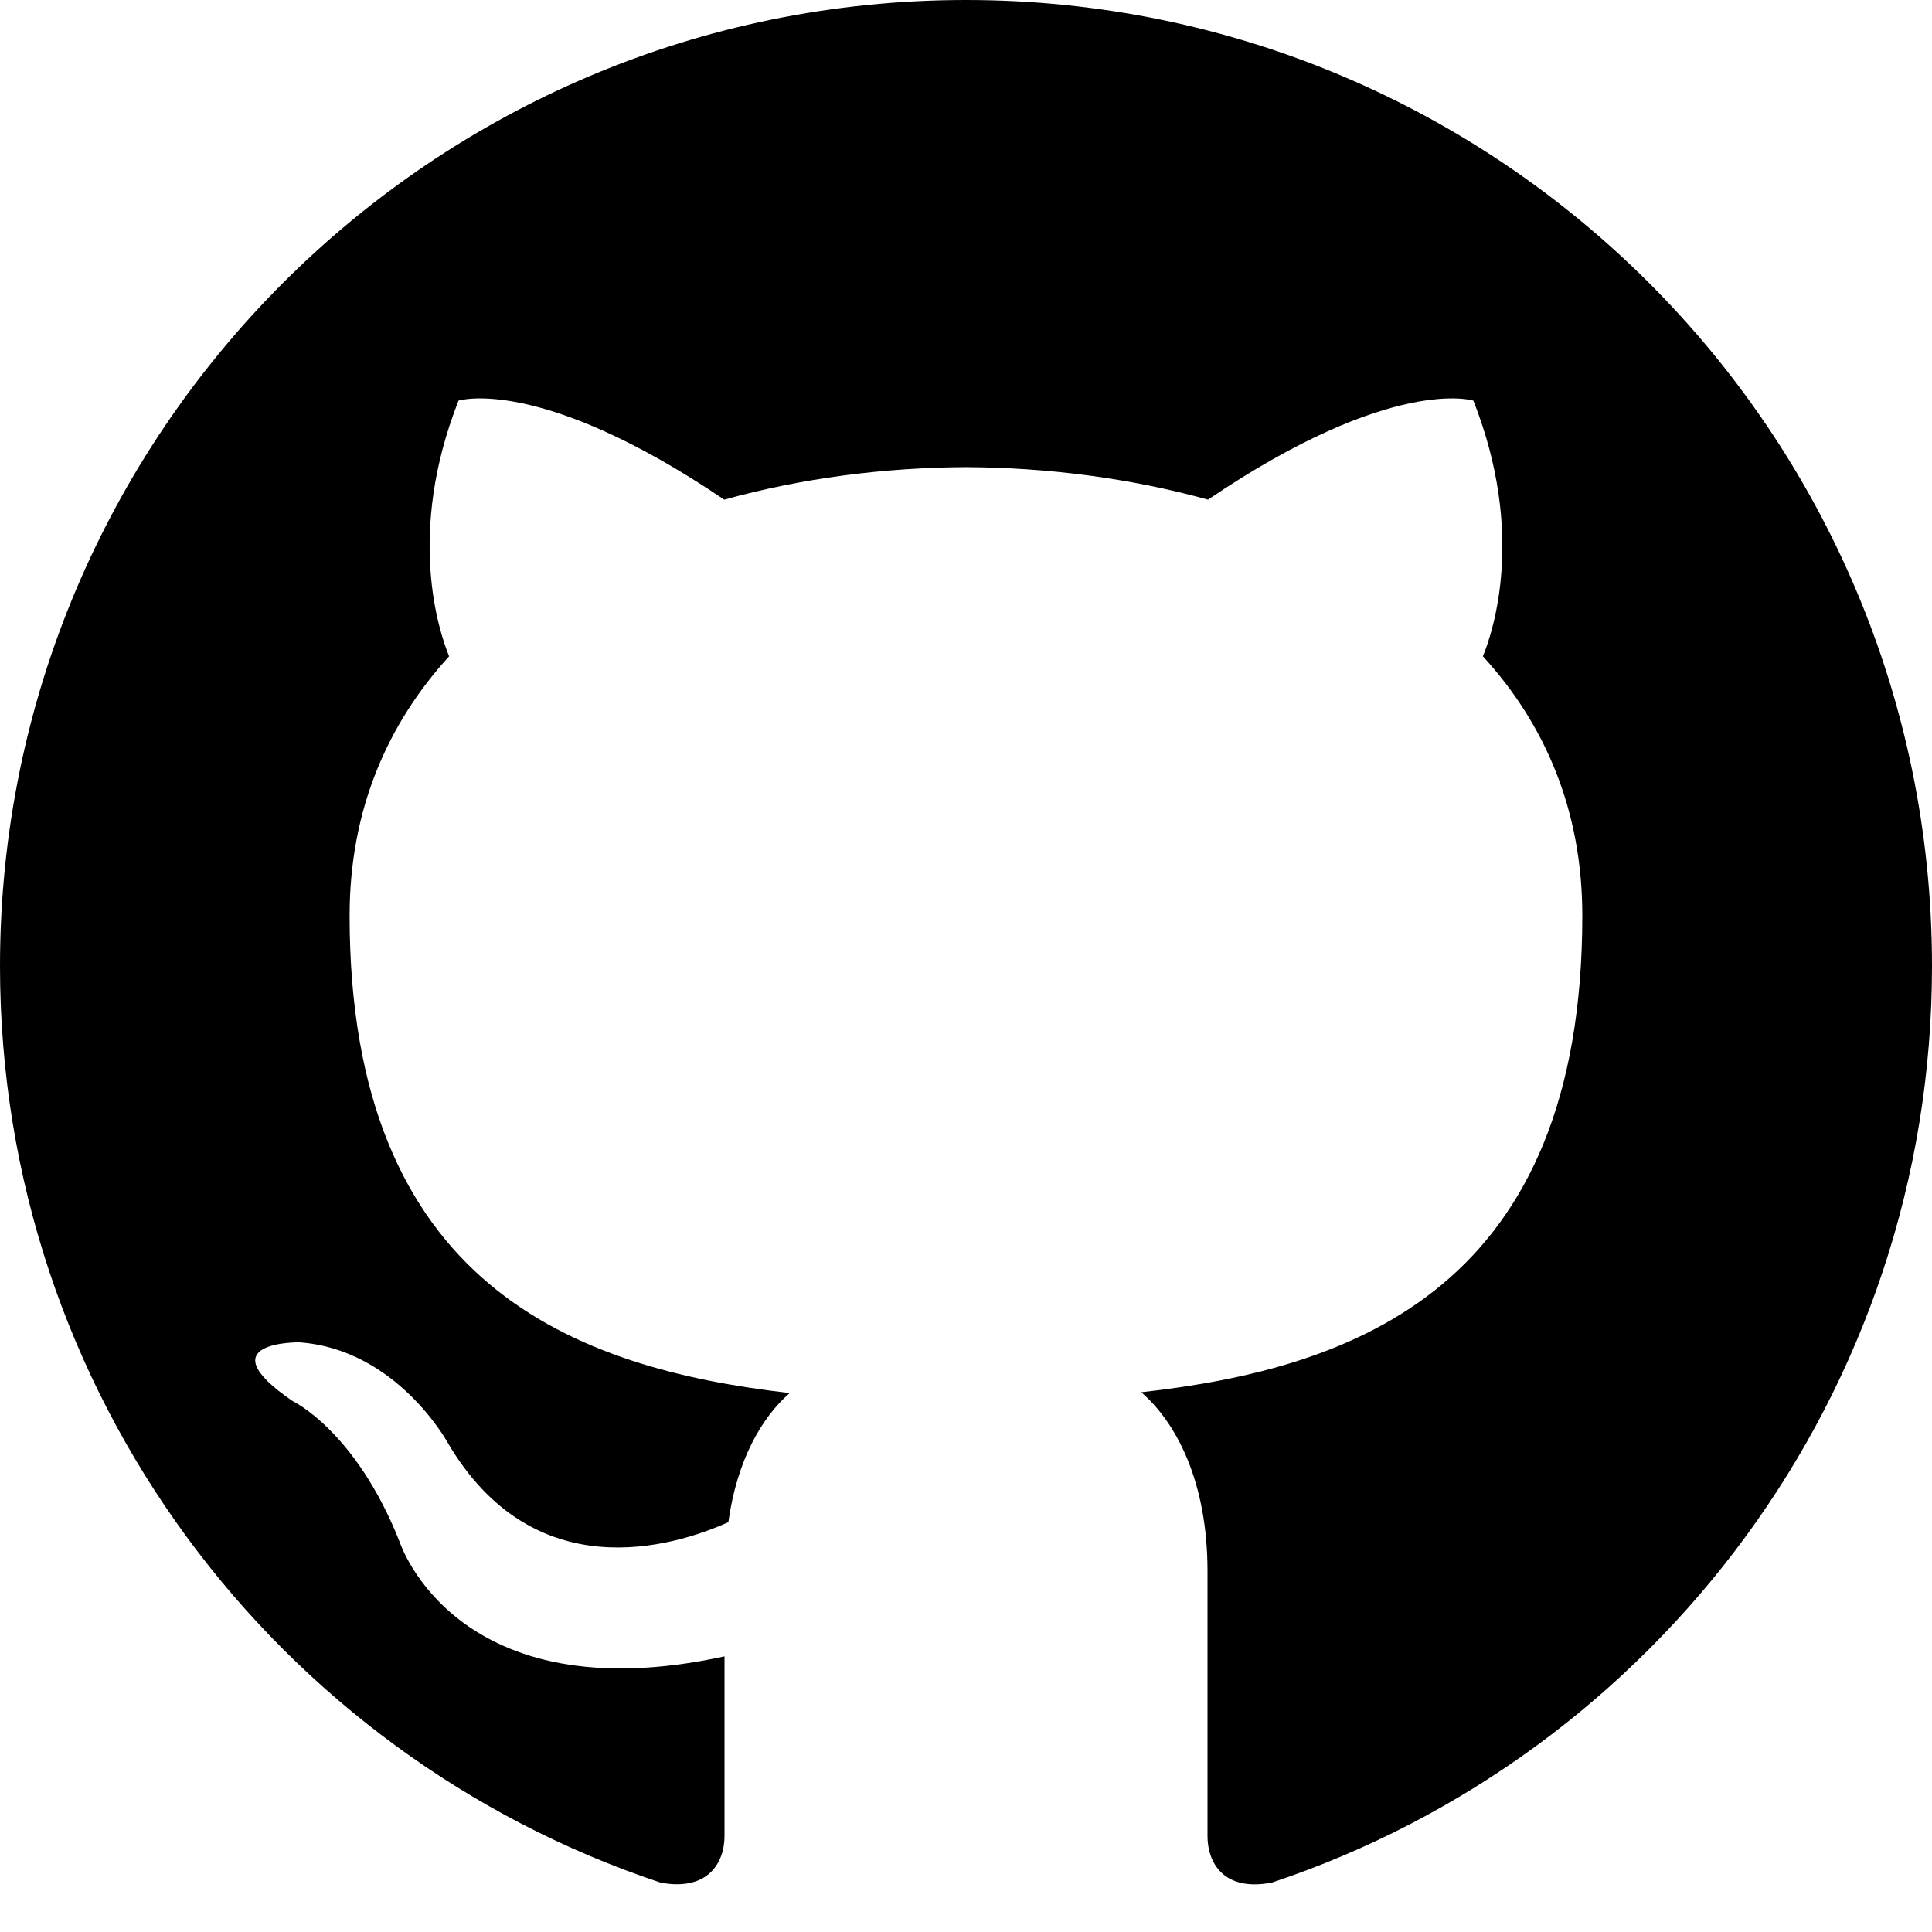
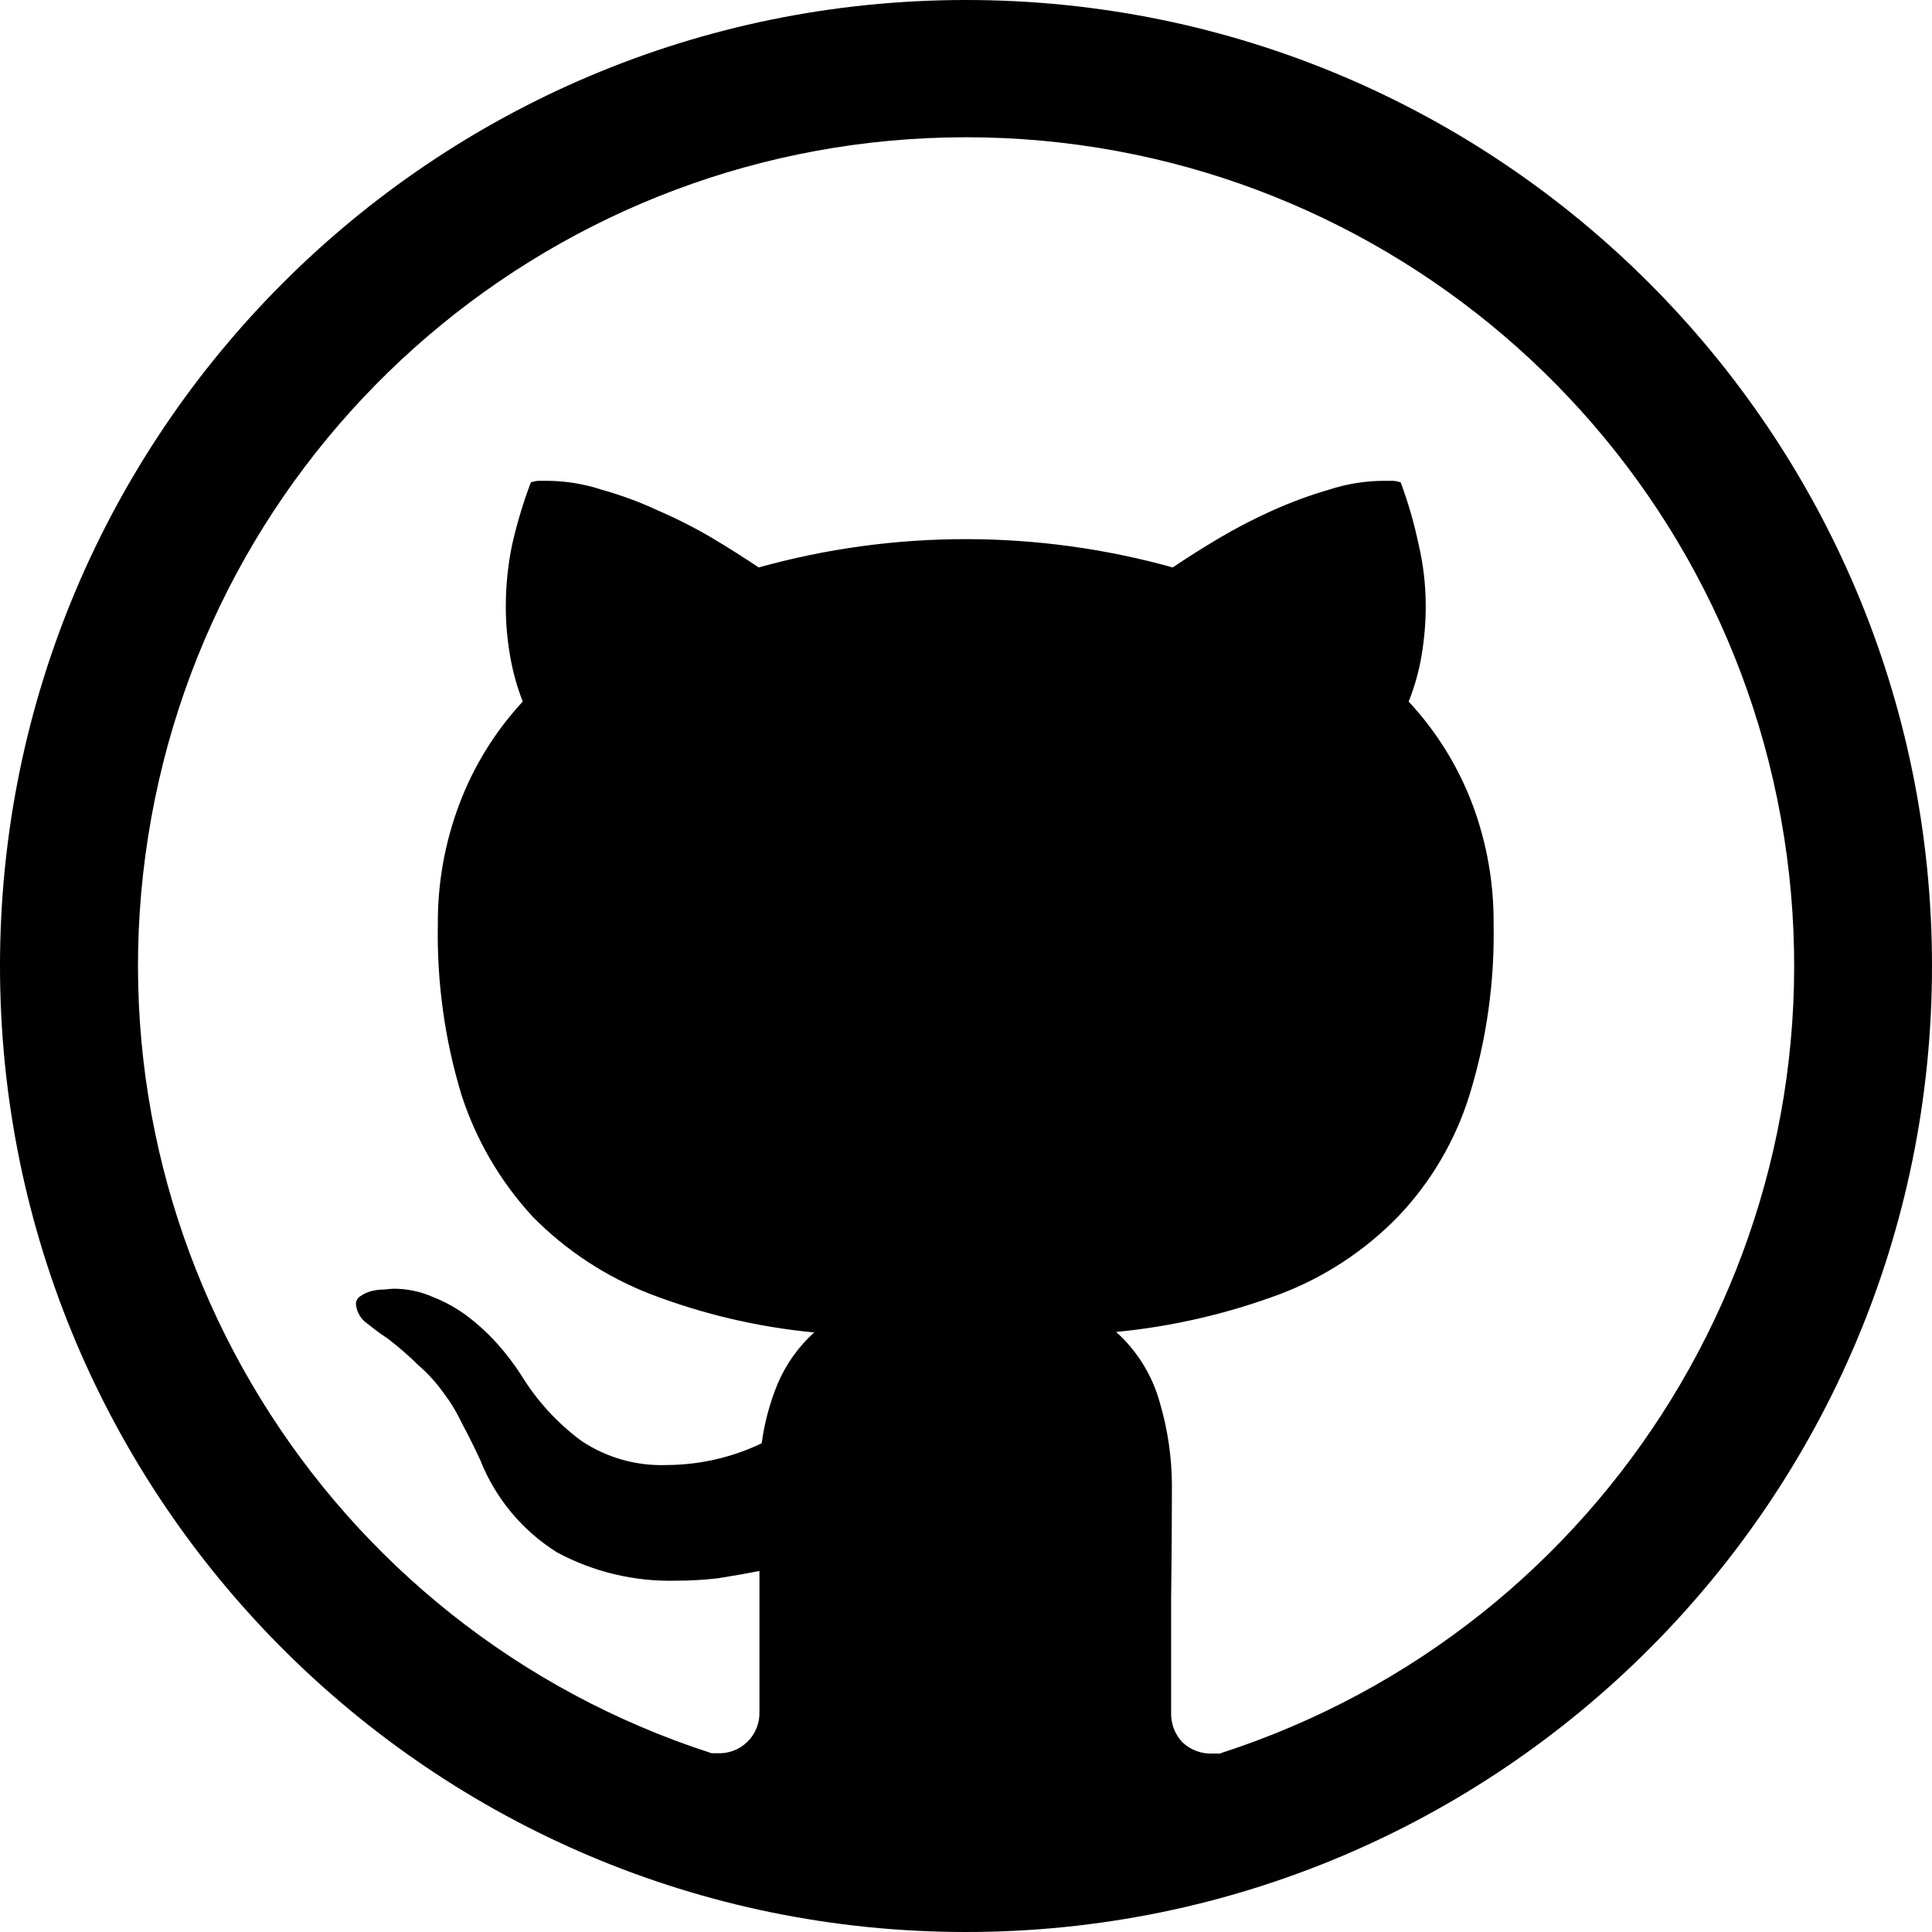
- <svg xmlns="http://www.w3.org/2000/svg" width="24" height="24" viewBox="0 0 24 24">
-   <path d="M12 0c-6.626 0-12 5.373-12 12 0 5.302 3.438 9.8 8.207 11.387.599.111.793-.261.793-.577v-2.234c-3.338.726-4.033-1.416-4.033-1.416-.546-1.387-1.333-1.756-1.333-1.756-1.089-.745.083-.729.083-.729 1.205.084 1.839 1.237 1.839 1.237 1.07 1.834 2.807 1.304 3.492.997.107-.775.418-1.305.762-1.604-2.665-.305-5.467-1.334-5.467-5.931 0-1.311.469-2.381 1.236-3.221-.124-.303-.535-1.524.117-3.176 0 0 1.008-.322 3.301 1.23.957-.266 1.983-.399 3.003-.404 1.02.005 2.047.138 3.006.404 2.291-1.552 3.297-1.23 3.297-1.23.653 1.653.242 2.874.118 3.176.77.84 1.235 1.911 1.235 3.221 0 4.609-2.807 5.624-5.479 5.921.43.372.823 1.102.823 2.222v3.293c0 .319.192.694.801.576 4.765-1.589 8.199-6.086 8.199-11.386 0-6.627-5.373-12-12-12z" />
+ <svg xmlns="http://www.w3.org/2000/svg" width="800px" height="800px" viewBox="0 0 24 24" fill="#000000">
+   <path d="M12 0a12 12 0 1 0 0 24 12 12 0 0 0 0-24zm3.163 21.783h-.093a.513.513 0 0 1-.382-.14.513.513 0 0 1-.14-.372v-1.406c.006-.467.01-.94.01-1.416a3.693 3.693 0 0 0-.151-1.028 1.832 1.832 0 0 0-.542-.875 8.014 8.014 0 0 0 2.038-.471 4.051 4.051 0 0 0 1.466-.964c.407-.427.71-.943.885-1.506a6.77 6.77 0 0 0 .3-2.13 4.138 4.138 0 0 0-.26-1.476 3.892 3.892 0 0 0-.795-1.284 2.81 2.81 0 0 0 .162-.582c.033-.2.05-.402.05-.604 0-.26-.03-.52-.09-.773a5.309 5.309 0 0 0-.221-.763.293.293 0 0 0-.111-.02h-.11c-.23.002-.456.04-.674.111a5.34 5.34 0 0 0-.703.26 6.503 6.503 0 0 0-.661.343c-.215.127-.405.249-.573.362a9.578 9.578 0 0 0-5.143 0 13.507 13.507 0 0 0-.572-.362 6.022 6.022 0 0 0-.672-.342 4.516 4.516 0 0 0-.705-.261 2.203 2.203 0 0 0-.662-.111h-.11a.29.29 0 0 0-.11.02 5.844 5.844 0 0 0-.23.763c-.054.254-.08.513-.081.773 0 .202.017.404.051.604.033.199.086.394.16.582A3.888 3.888 0 0 0 5.702 10a4.142 4.142 0 0 0-.263 1.476 6.871 6.871 0 0 0 .292 2.12c.181.563.483 1.08.884 1.516.415.422.915.75 1.466.964.653.25 1.337.41 2.033.476a1.828 1.828 0 0 0-.452.633 2.99 2.99 0 0 0-.2.744 2.754 2.754 0 0 1-1.175.27 1.788 1.788 0 0 1-1.065-.3 2.904 2.904 0 0 1-.752-.824 3.1 3.1 0 0 0-.292-.382 2.693 2.693 0 0 0-.372-.343 1.841 1.841 0 0 0-.432-.24 1.2 1.2 0 0 0-.481-.101c-.04.001-.08.005-.12.01a.649.649 0 0 0-.162.02.408.408 0 0 0-.13.06.116.116 0 0 0-.06.1.33.33 0 0 0 .14.242c.093.074.17.131.232.171l.03.021c.133.103.261.214.382.333.112.098.213.209.3.33.09.119.168.246.231.381.073.134.15.288.231.463.188.474.522.875.954 1.145.453.243.961.364 1.476.351.174 0 .349-.01.522-.03.172-.028.343-.057.515-.091v1.743a.5.5 0 0 1-.533.521h-.062a10.286 10.286 0 1 1 6.324 0v.005z" />
</svg>
